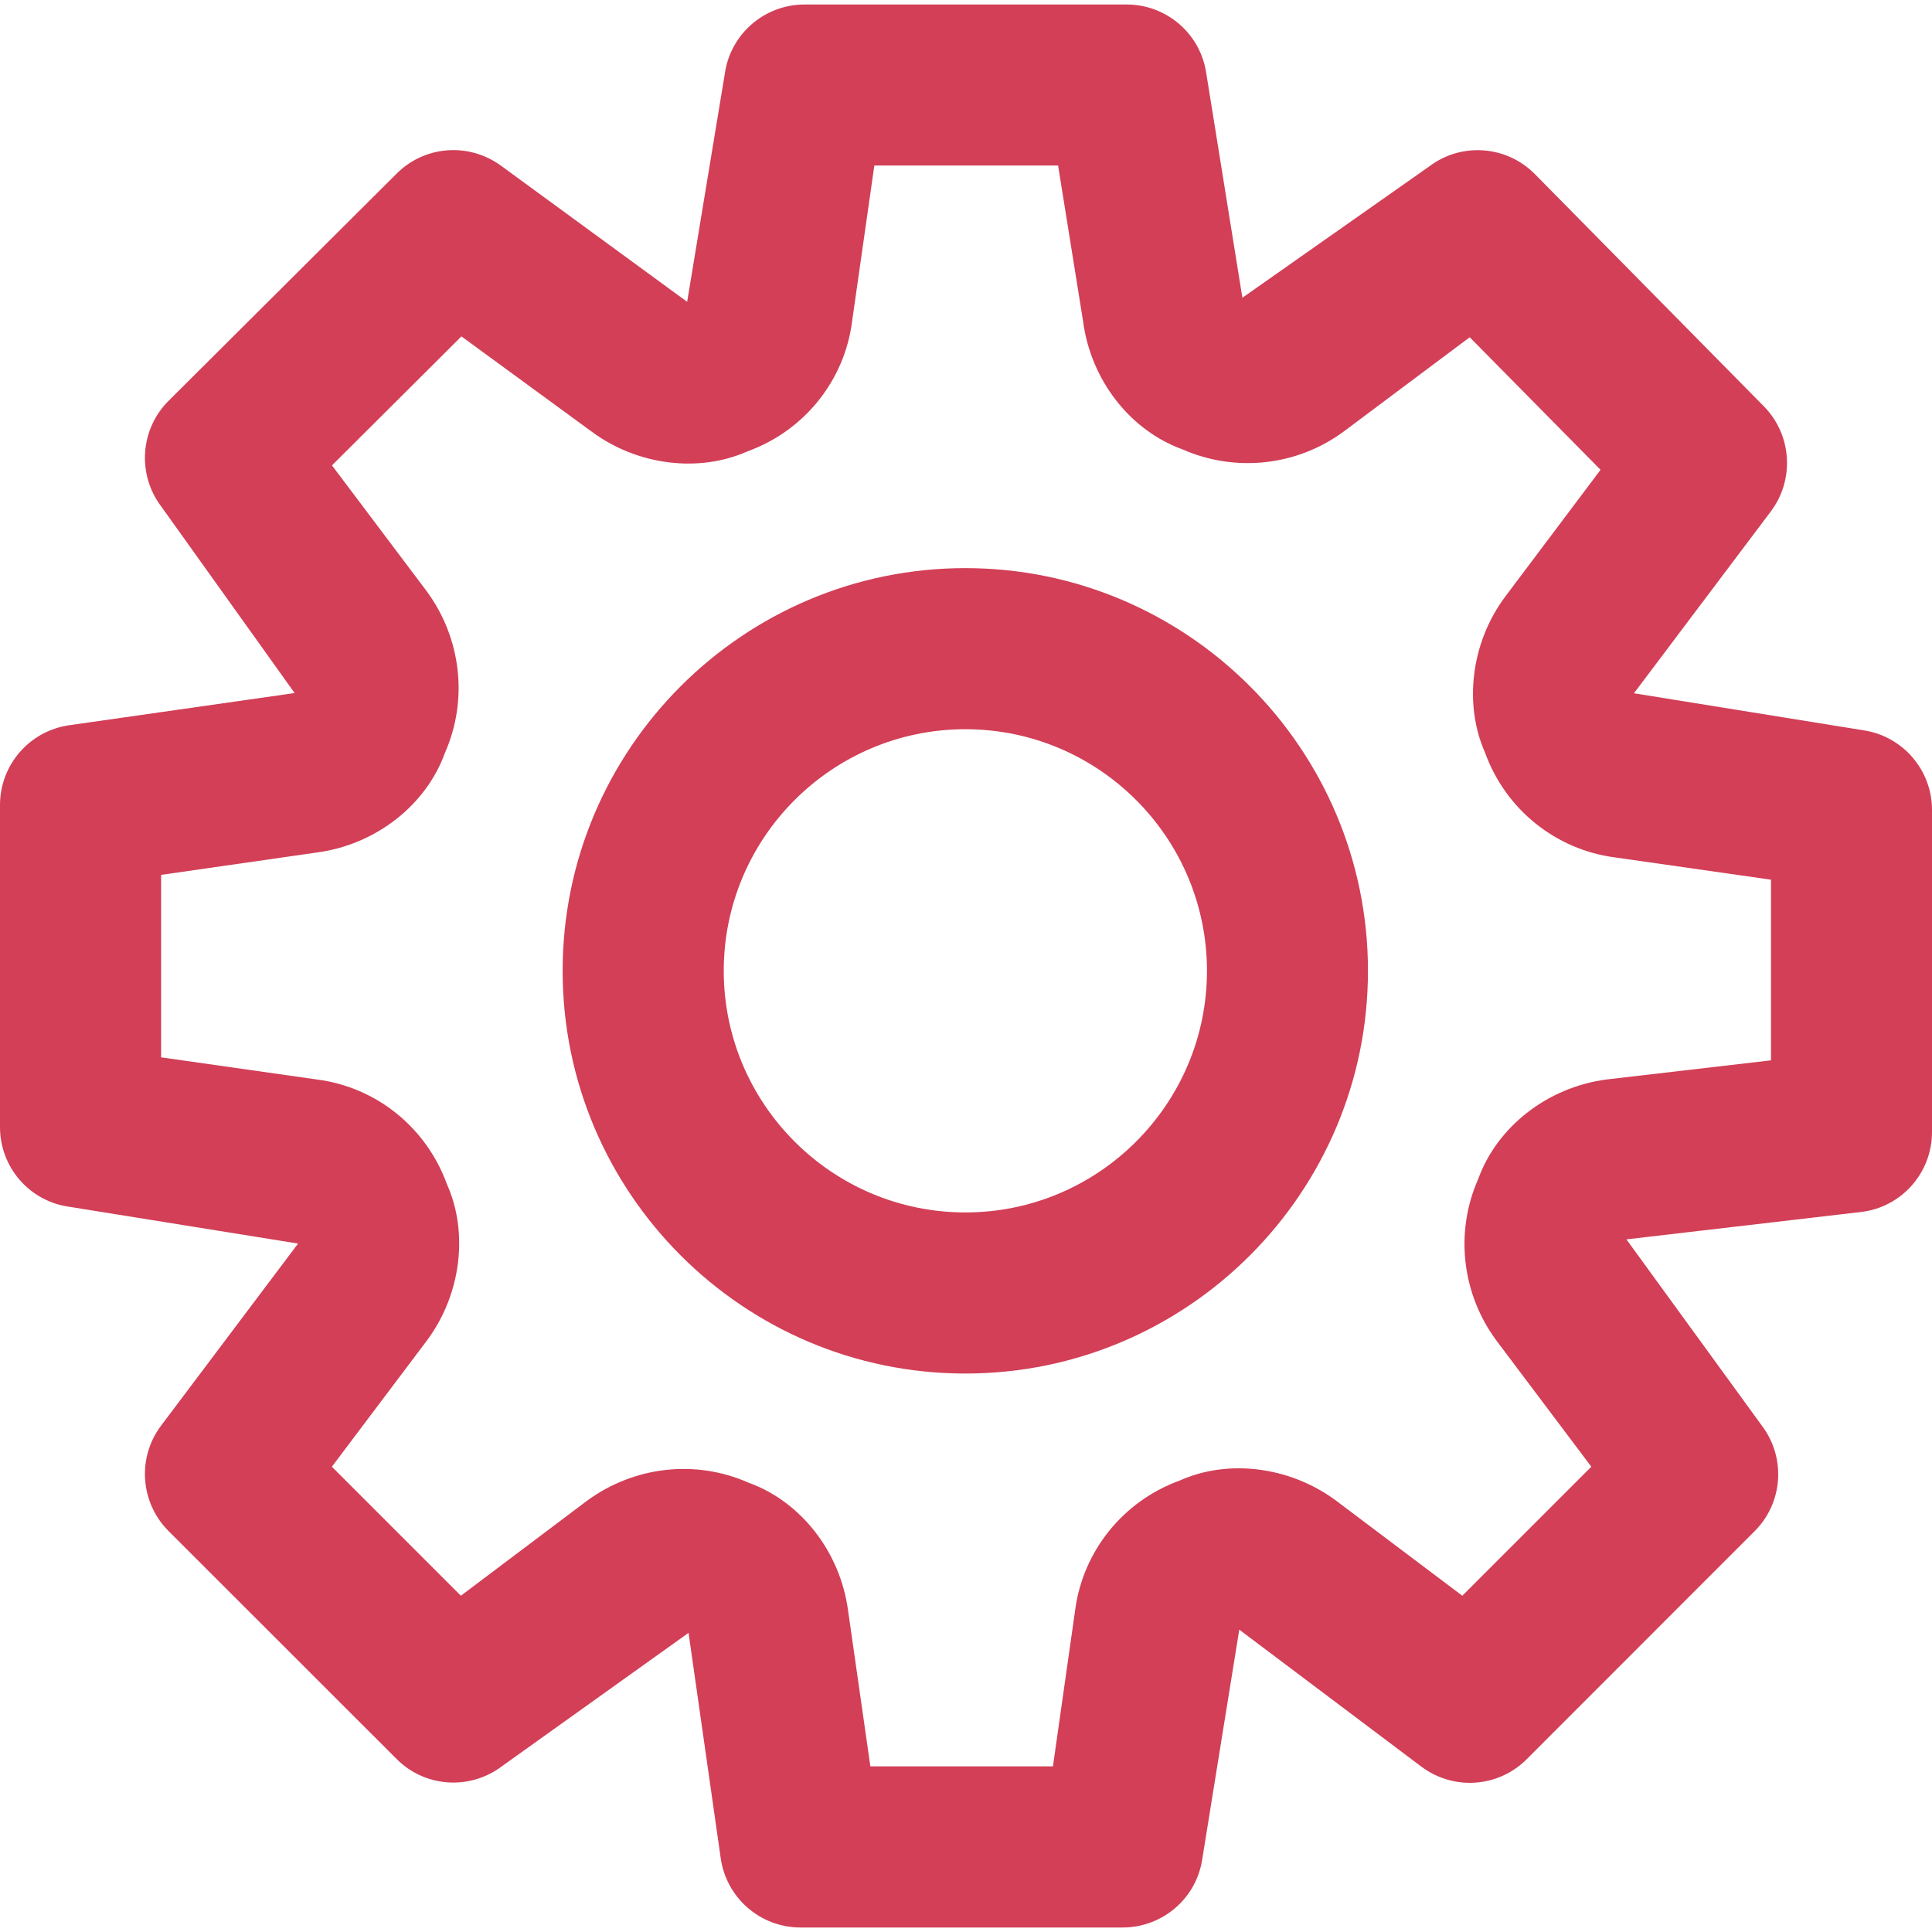
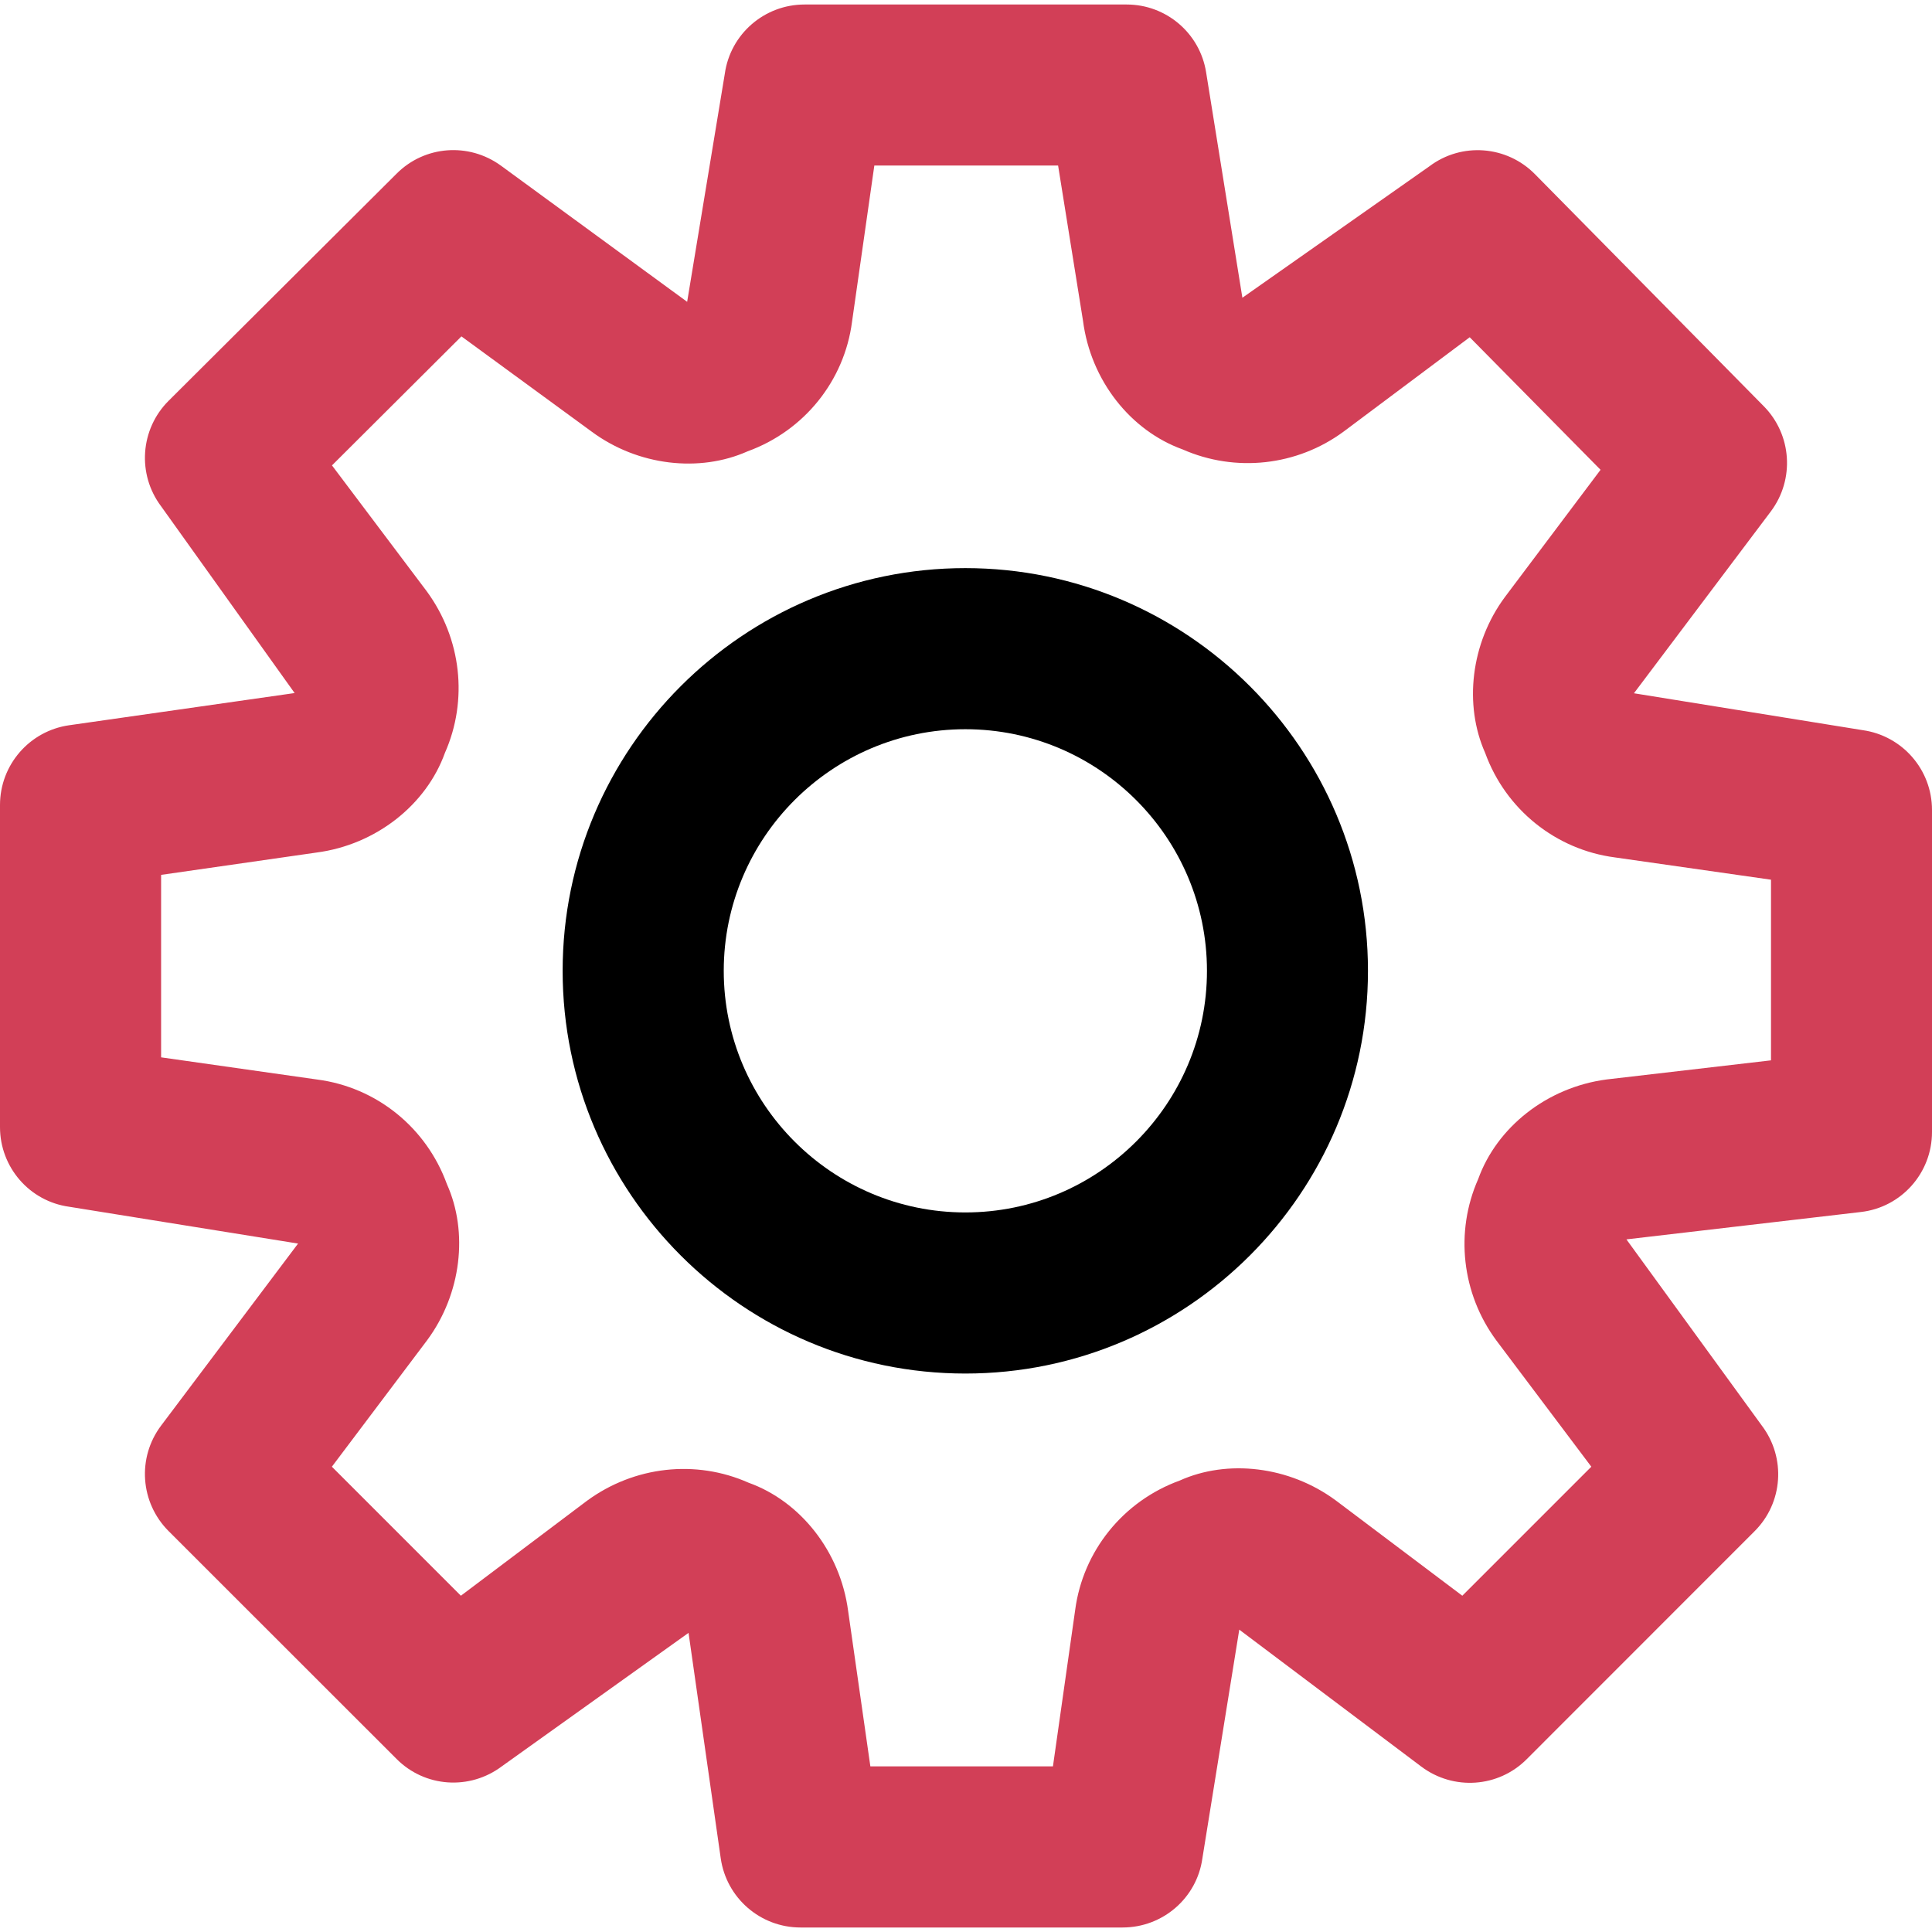
<svg xmlns="http://www.w3.org/2000/svg" width="18" height="18" viewBox="0 0 18 18" fill="none">
-   <path d="M8.994 5.293C6.925 5.293 5.242 6.976 5.242 9.045C5.242 11.114 6.925 12.797 8.994 12.797C11.062 12.797 12.745 11.114 12.745 9.045C12.745 6.976 11.062 5.293 8.994 5.293ZM8.994 11.296C7.753 11.296 6.743 10.286 6.743 9.045C6.743 7.804 7.753 6.794 8.994 6.794C10.236 6.794 11.245 7.804 11.245 9.045C11.245 10.286 10.235 11.296 8.994 11.296Z" fill="#D23F57" />
+   <path d="M8.994 5.293C6.925 5.293 5.242 6.976 5.242 9.045C5.242 11.114 6.925 12.797 8.994 12.797C11.062 12.797 12.745 11.114 12.745 9.045C12.745 6.976 11.062 5.293 8.994 5.293ZM8.994 11.296C7.753 11.296 6.743 10.286 6.743 9.045C6.743 7.804 7.753 6.794 8.994 6.794C10.236 6.794 11.245 7.804 11.245 9.045C11.245 10.286 10.235 11.296 8.994 11.296Z" fill="#000000" />
  <path d="M17.356 6.803L15.223 6.459L16.499 4.764C16.722 4.466 16.694 4.05 16.433 3.785L14.302 1.624C14.038 1.355 13.617 1.324 13.318 1.549L11.575 2.774L11.237 0.673C11.179 0.309 10.865 0.042 10.497 0.042H7.496C7.122 0.042 6.805 0.317 6.753 0.686L6.402 2.812L4.668 1.544C4.368 1.325 3.956 1.356 3.695 1.618L1.571 3.734C1.306 3.998 1.276 4.418 1.501 4.717L2.745 6.457L0.644 6.757C0.275 6.81 0 7.126 0 7.5V10.501C0 10.875 0.275 11.192 0.644 11.243L2.777 11.586L1.501 13.282C1.276 13.581 1.306 13.999 1.57 14.264L3.694 16.387C3.959 16.654 4.377 16.681 4.676 16.456L6.415 15.213L6.715 17.314C6.768 17.683 7.084 17.958 7.458 17.958H10.459C10.833 17.958 11.15 17.684 11.202 17.316L11.546 15.183L13.242 16.459C13.542 16.684 13.96 16.655 14.224 16.39L16.347 14.266C16.612 14.002 16.641 13.583 16.416 13.284L15.153 11.547L17.337 11.292C17.715 11.249 18 10.928 18 10.547V7.546C18 7.172 17.725 6.856 17.356 6.803ZM16.5 9.879L14.969 10.057C14.411 10.13 13.945 10.504 13.772 10.985C13.554 11.477 13.618 12.053 13.942 12.49L14.826 13.665L13.624 14.867L12.445 13.979C12.01 13.658 11.435 13.594 10.991 13.794C10.463 13.986 10.089 14.452 10.017 15.001L9.81 16.457H8.109L7.902 15.01C7.829 14.453 7.455 13.986 6.974 13.814C6.483 13.596 5.909 13.659 5.468 13.983L4.294 14.867L3.092 13.665L3.98 12.486C4.3 12.053 4.364 11.478 4.164 11.033C3.972 10.504 3.507 10.13 2.957 10.058L1.501 9.851V8.151L2.949 7.943C3.506 7.87 3.972 7.496 4.145 7.015C4.363 6.523 4.299 5.949 3.976 5.509L3.093 4.336L4.299 3.134L5.512 4.021C5.945 4.342 6.519 4.404 6.965 4.205C7.494 4.013 7.867 3.546 7.938 2.999L8.146 1.542H9.858L10.09 2.988C10.162 3.547 10.535 4.013 11.018 4.187C11.51 4.404 12.085 4.342 12.521 4.019L13.693 3.142L14.912 4.377L14.022 5.561C13.701 5.993 13.638 6.568 13.837 7.015C14.029 7.544 14.497 7.916 15.044 7.988L16.5 8.196V9.879H16.5Z" fill="#D23F57" />
</svg>
